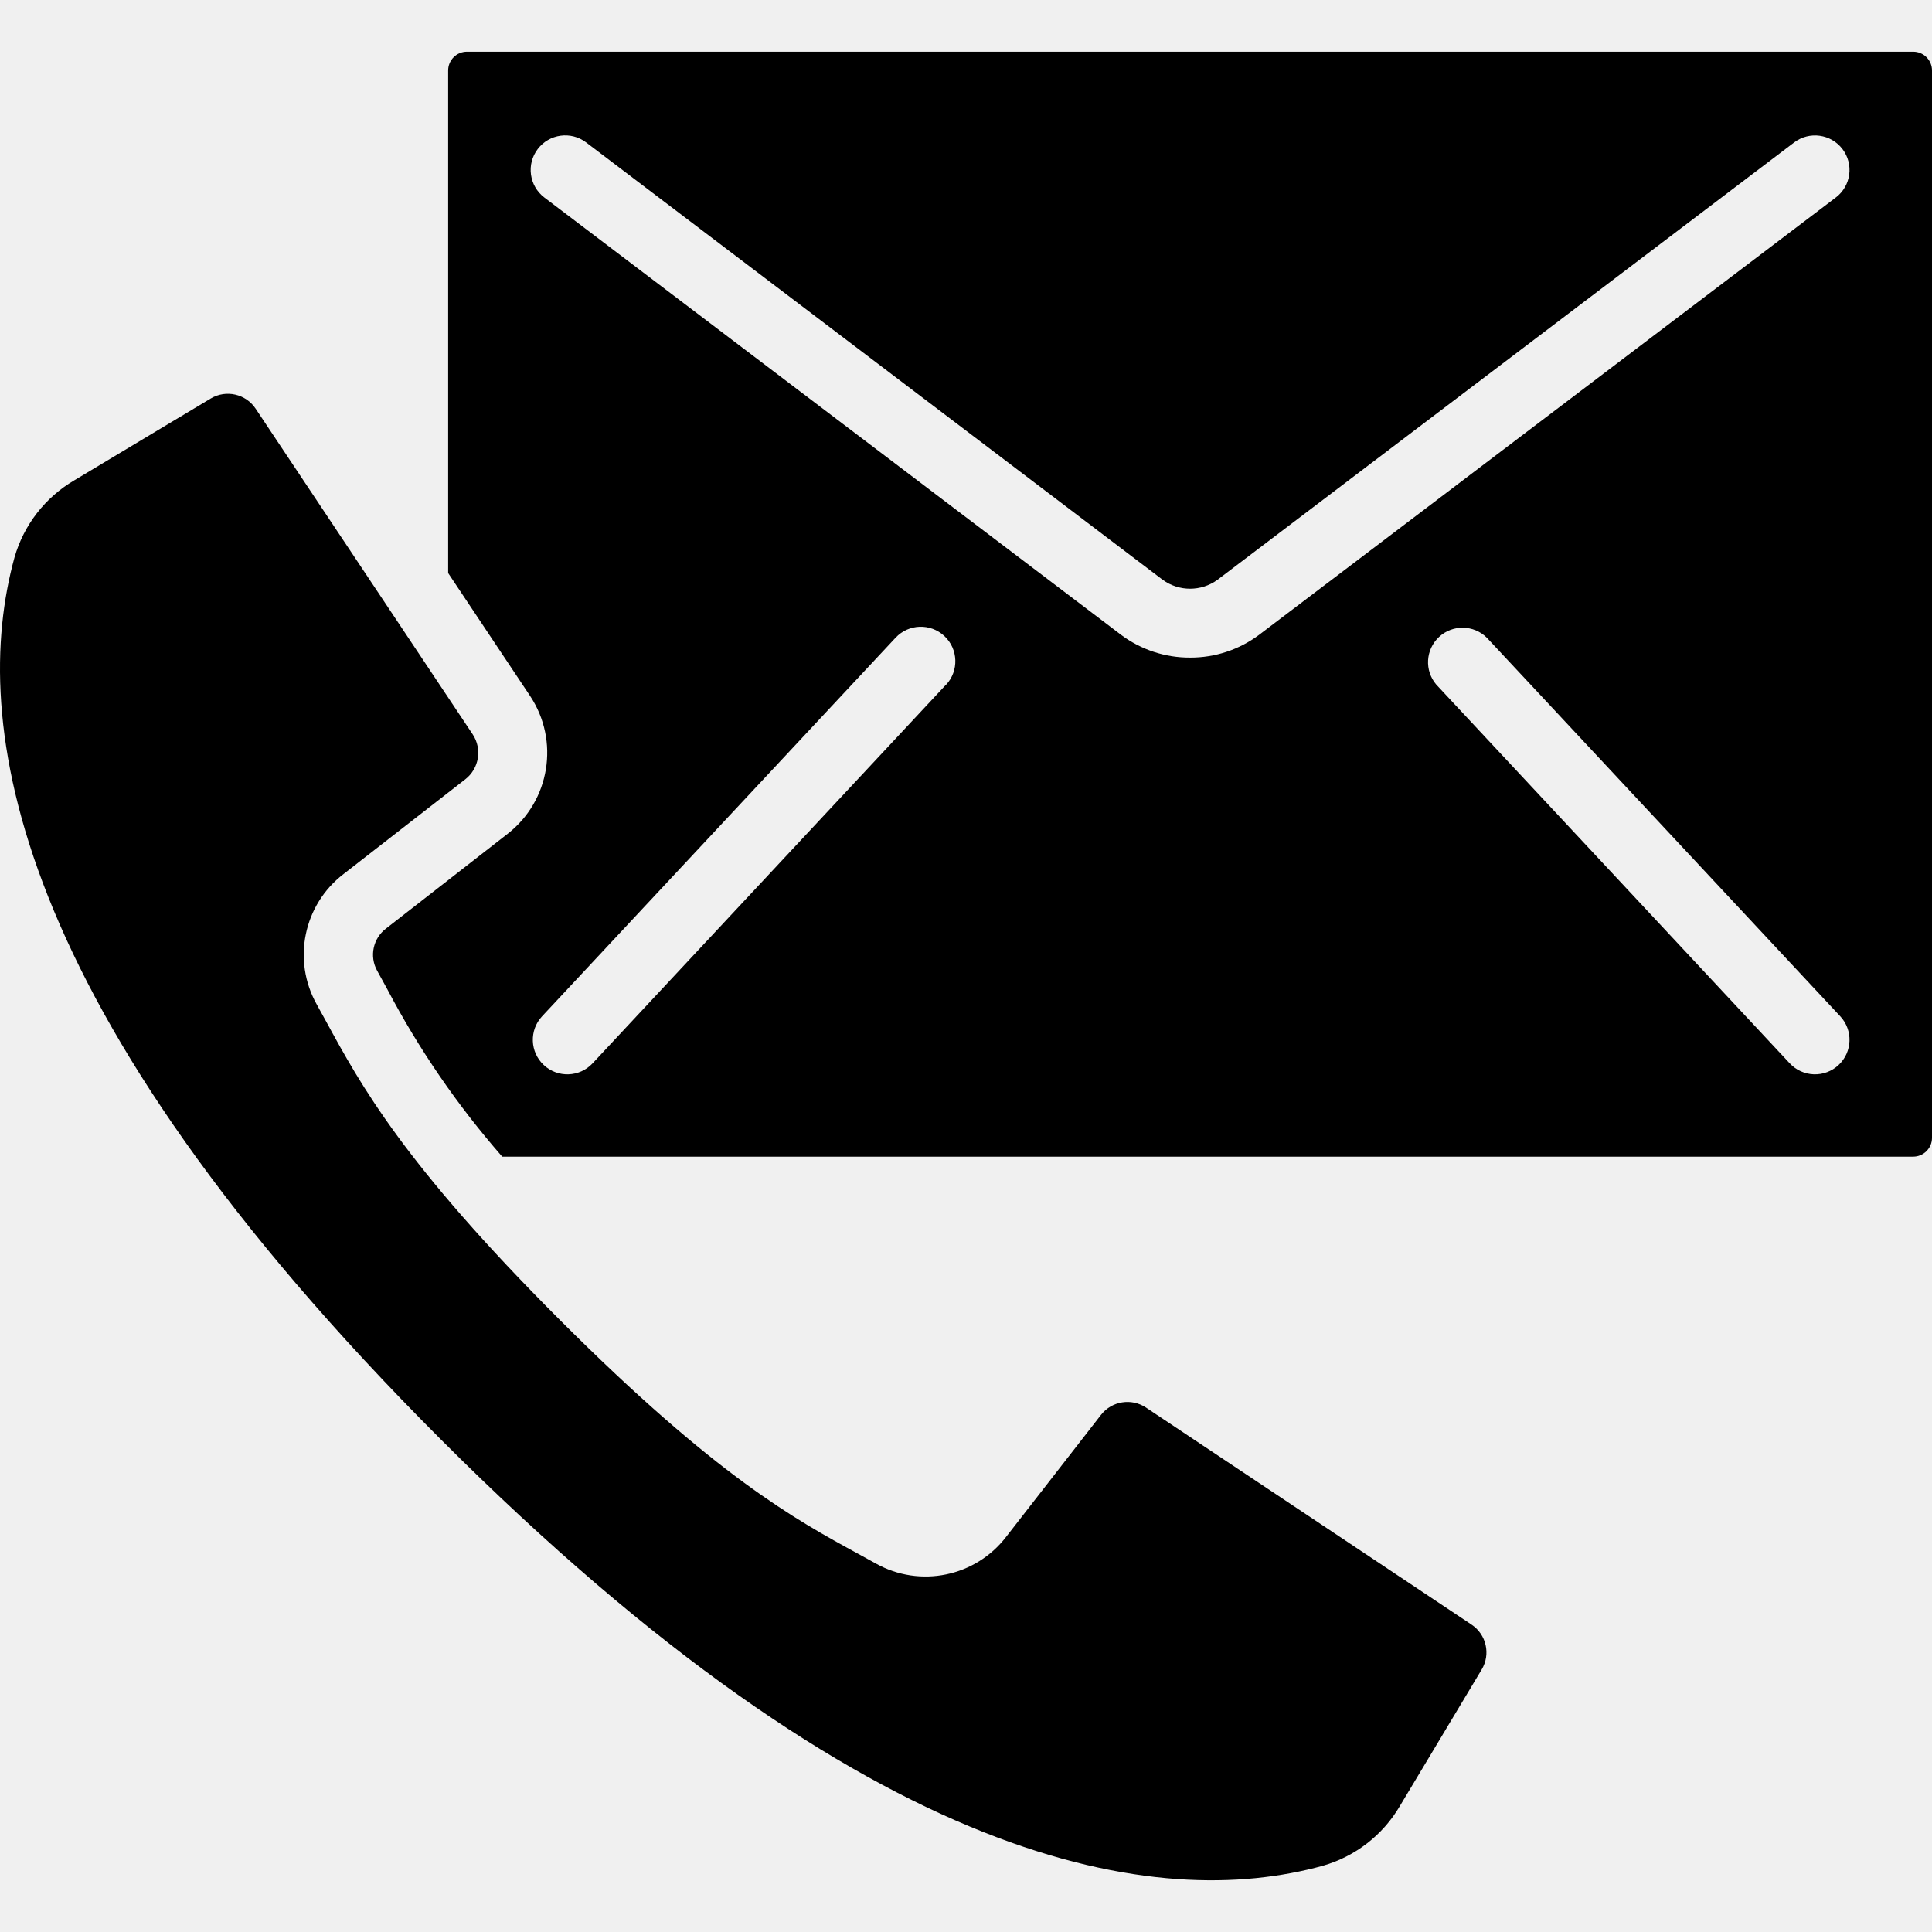
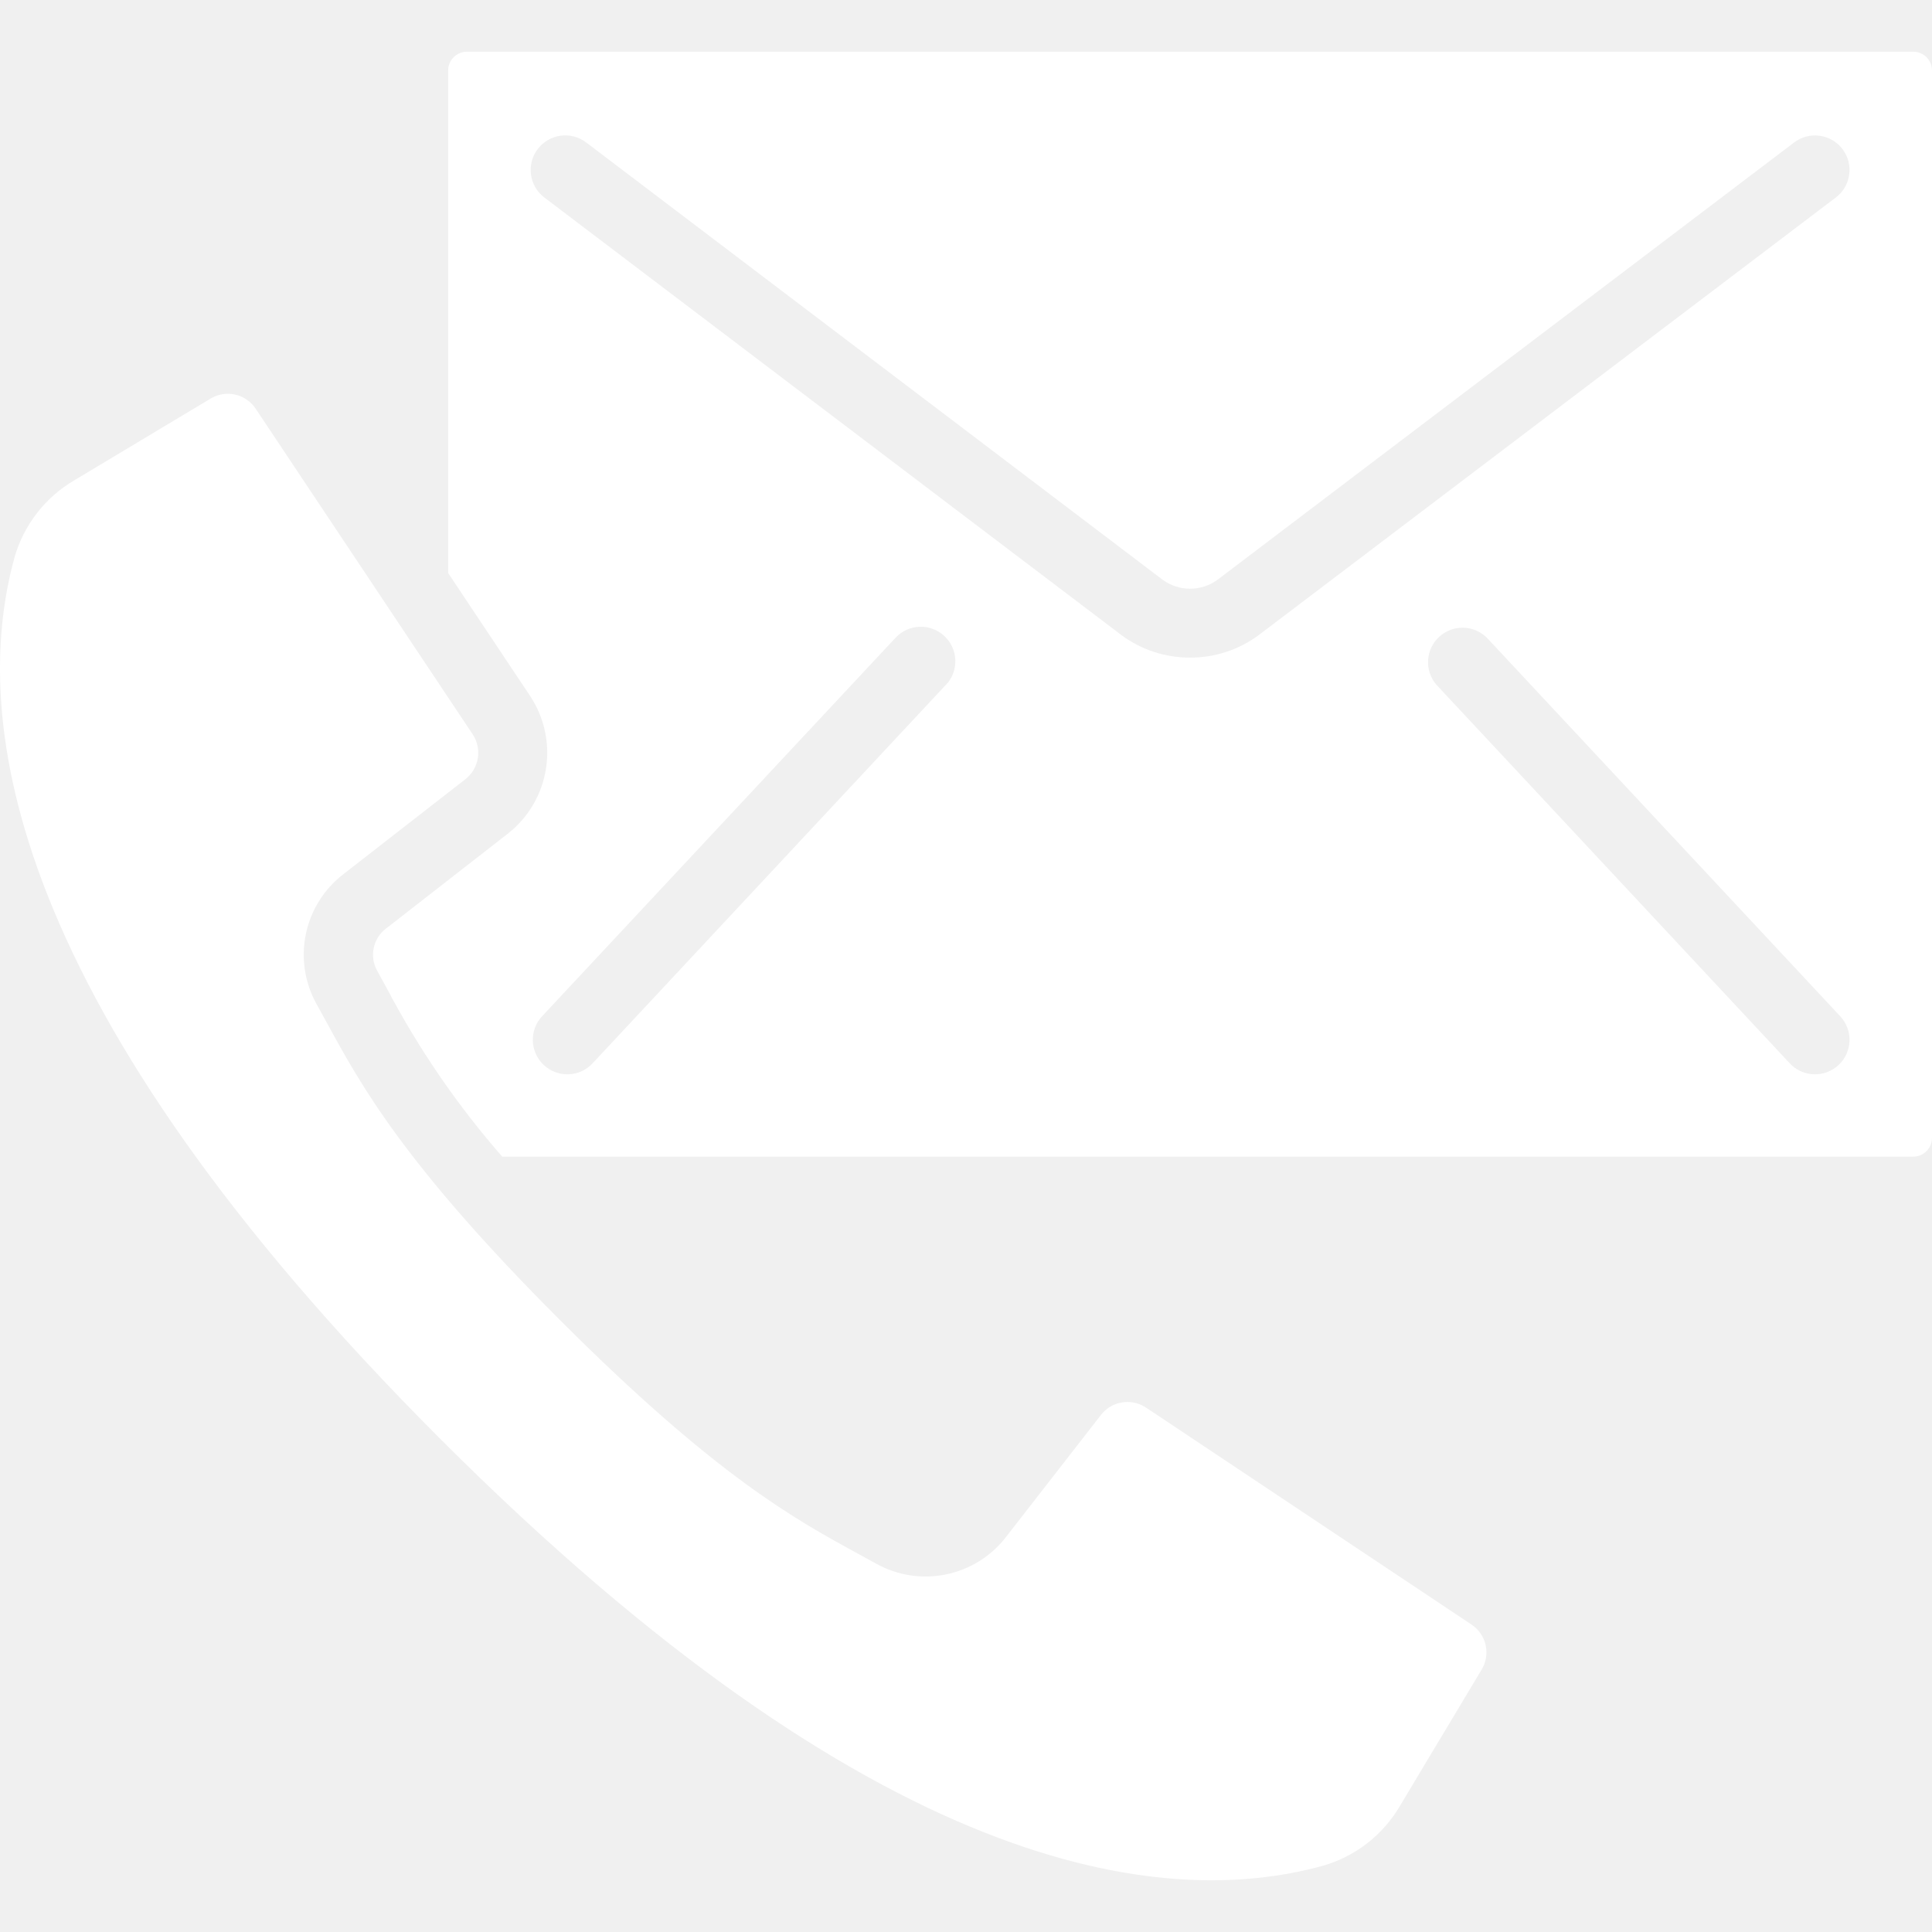
- <svg xmlns="http://www.w3.org/2000/svg" version="1.1" id="Capa_1" x="0px" y="0px" viewBox="0 0 511.882 511.882" style="enable-background:new 0 0 511.882 511.882;" xml:space="preserve">
+ <svg xmlns="http://www.w3.org/2000/svg" version="1.1" id="Capa_1" x="0px" y="0px" viewBox="0 0 511.882 511.882" style="enable-background:new 0 0 511.882 511.882;" xml:space="preserve" width="512px" height="512px">
  <g>
    <g>
      <g>
-         <path d="M389.898,430.449l-86.29-57.527c-3.86-2.548-9.03-1.709-11.886,1.929l-25.125,32.302     c-8.143,10.612-22.839,13.641-34.514,7.113l-4.645-2.551c-16.759-9.143-37.623-20.517-79.04-61.934     c-41.417-41.417-52.8-62.281-61.934-79.049l-2.56-4.645c-6.527-11.672-3.498-26.366,7.113-34.505l32.293-25.134     c3.642-2.854,4.482-8.026,1.929-11.886l-57.518-86.299c-2.616-3.916-7.843-5.094-11.886-2.679l-36.105,21.65     c-7.746,4.521-13.443,11.863-15.899,20.489c-11.858,43.182-1.883,118.793,112.96,233.646s190.437,124.846,233.655,112.978     c8.628-2.459,15.969-8.159,20.489-15.909l21.641-36.105C394.997,438.293,393.818,433.063,389.898,430.449z" />
-         <path d="M510.425,15.156c-0.946-0.946-2.234-1.471-3.572-1.456H123.767c-1.338-0.015-2.626,0.51-3.572,1.456     c-0.946,0.946-1.471,2.234-1.456,3.572V151.83l21.723,32.585c7.835,11.838,5.26,27.708-5.915,36.462l-32.265,25.134     c-3.454,2.62-4.458,7.38-2.359,11.173l2.633,4.8c8.395,15.966,18.635,30.892,30.51,44.471h373.787     c2.743,0.02,4.988-2.176,5.029-4.919V18.728C511.897,17.39,511.372,16.102,510.425,15.156z M250.661,181.434v-0.046     l-93.659,100.343c-3.444,3.694-9.23,3.896-12.923,0.453c-3.694-3.444-3.896-9.23-0.453-12.923l93.659-100.297     c3.444-3.694,9.23-3.896,12.923-0.453C253.902,171.955,254.105,177.741,250.661,181.434z M315.31,174.23     c-6.589,0.03-13.009-2.088-18.286-6.034L144.211,52.319c-4.024-3.065-4.802-8.812-1.737-12.837     c3.065-4.024,8.812-4.802,12.837-1.737l152.75,115.877c4.323,3.141,10.177,3.141,14.501,0L475.356,37.745     c4.024-3.052,9.761-2.264,12.814,1.76s2.264,9.761-1.76,12.814L333.596,168.196C328.319,172.142,321.9,174.26,315.31,174.23z      M487.123,282.18c-1.773,1.656-4.132,2.539-6.557,2.455c-2.425-0.084-4.717-1.128-6.371-2.903l-93.65-100.343     c-3.182-3.729-2.856-9.304,0.737-12.637c3.594-3.334,9.177-3.24,12.657,0.212l93.632,100.297     C491.013,272.952,490.813,278.735,487.123,282.18z" />
+         <path d="M389.898,430.449l-86.29-57.527c-3.86-2.548-9.03-1.709-11.886,1.929l-25.125,32.302     c-8.143,10.612-22.839,13.641-34.514,7.113l-4.645-2.551c-16.759-9.143-37.623-20.517-79.04-61.934     c-41.417-41.417-52.8-62.281-61.934-79.049l-2.56-4.645c-6.527-11.672-3.498-26.366,7.113-34.505l32.293-25.134     c3.642-2.854,4.482-8.026,1.929-11.886l-57.518-86.299c-2.616-3.916-7.843-5.094-11.886-2.679l-36.105,21.65     c-7.746,4.521-13.443,11.863-15.899,20.489c-11.858,43.182-1.883,118.793,112.96,233.646s190.437,124.846,233.655,112.978     c8.628-2.459,15.969-8.159,20.489-15.909l21.641-36.105C394.997,438.293,393.818,433.063,389.898,430.449z" fill="#FFFFFF" />
+         <path d="M510.425,15.156c-0.946-0.946-2.234-1.471-3.572-1.456H123.767c-1.338-0.015-2.626,0.51-3.572,1.456     c-0.946,0.946-1.471,2.234-1.456,3.572V151.83l21.723,32.585c7.835,11.838,5.26,27.708-5.915,36.462l-32.265,25.134     c-3.454,2.62-4.458,7.38-2.359,11.173l2.633,4.8c8.395,15.966,18.635,30.892,30.51,44.471h373.787     c2.743,0.02,4.988-2.176,5.029-4.919V18.728C511.897,17.39,511.372,16.102,510.425,15.156z M250.661,181.434v-0.046     l-93.659,100.343c-3.444,3.694-9.23,3.896-12.923,0.453c-3.694-3.444-3.896-9.23-0.453-12.923l93.659-100.297     c3.444-3.694,9.23-3.896,12.923-0.453C253.902,171.955,254.105,177.741,250.661,181.434z M315.31,174.23     c-6.589,0.03-13.009-2.088-18.286-6.034L144.211,52.319c-4.024-3.065-4.802-8.812-1.737-12.837     c3.065-4.024,8.812-4.802,12.837-1.737l152.75,115.877c4.323,3.141,10.177,3.141,14.501,0L475.356,37.745     c4.024-3.052,9.761-2.264,12.814,1.76s2.264,9.761-1.76,12.814L333.596,168.196C328.319,172.142,321.9,174.26,315.31,174.23z      M487.123,282.18c-1.773,1.656-4.132,2.539-6.557,2.455c-2.425-0.084-4.717-1.128-6.371-2.903l-93.65-100.343     c-3.182-3.729-2.856-9.304,0.737-12.637c3.594-3.334,9.177-3.24,12.657,0.212l93.632,100.297     C491.013,272.952,490.813,278.735,487.123,282.18z" fill="#FFFFFF" />
      </g>
    </g>
  </g>
  <g>
</g>
  <g>
</g>
  <g>
</g>
  <g>
</g>
  <g>
</g>
  <g>
</g>
  <g>
</g>
  <g>
</g>
  <g>
</g>
  <g>
</g>
  <g>
</g>
  <g>
</g>
  <g>
</g>
  <g>
</g>
  <g>
</g>
</svg>
